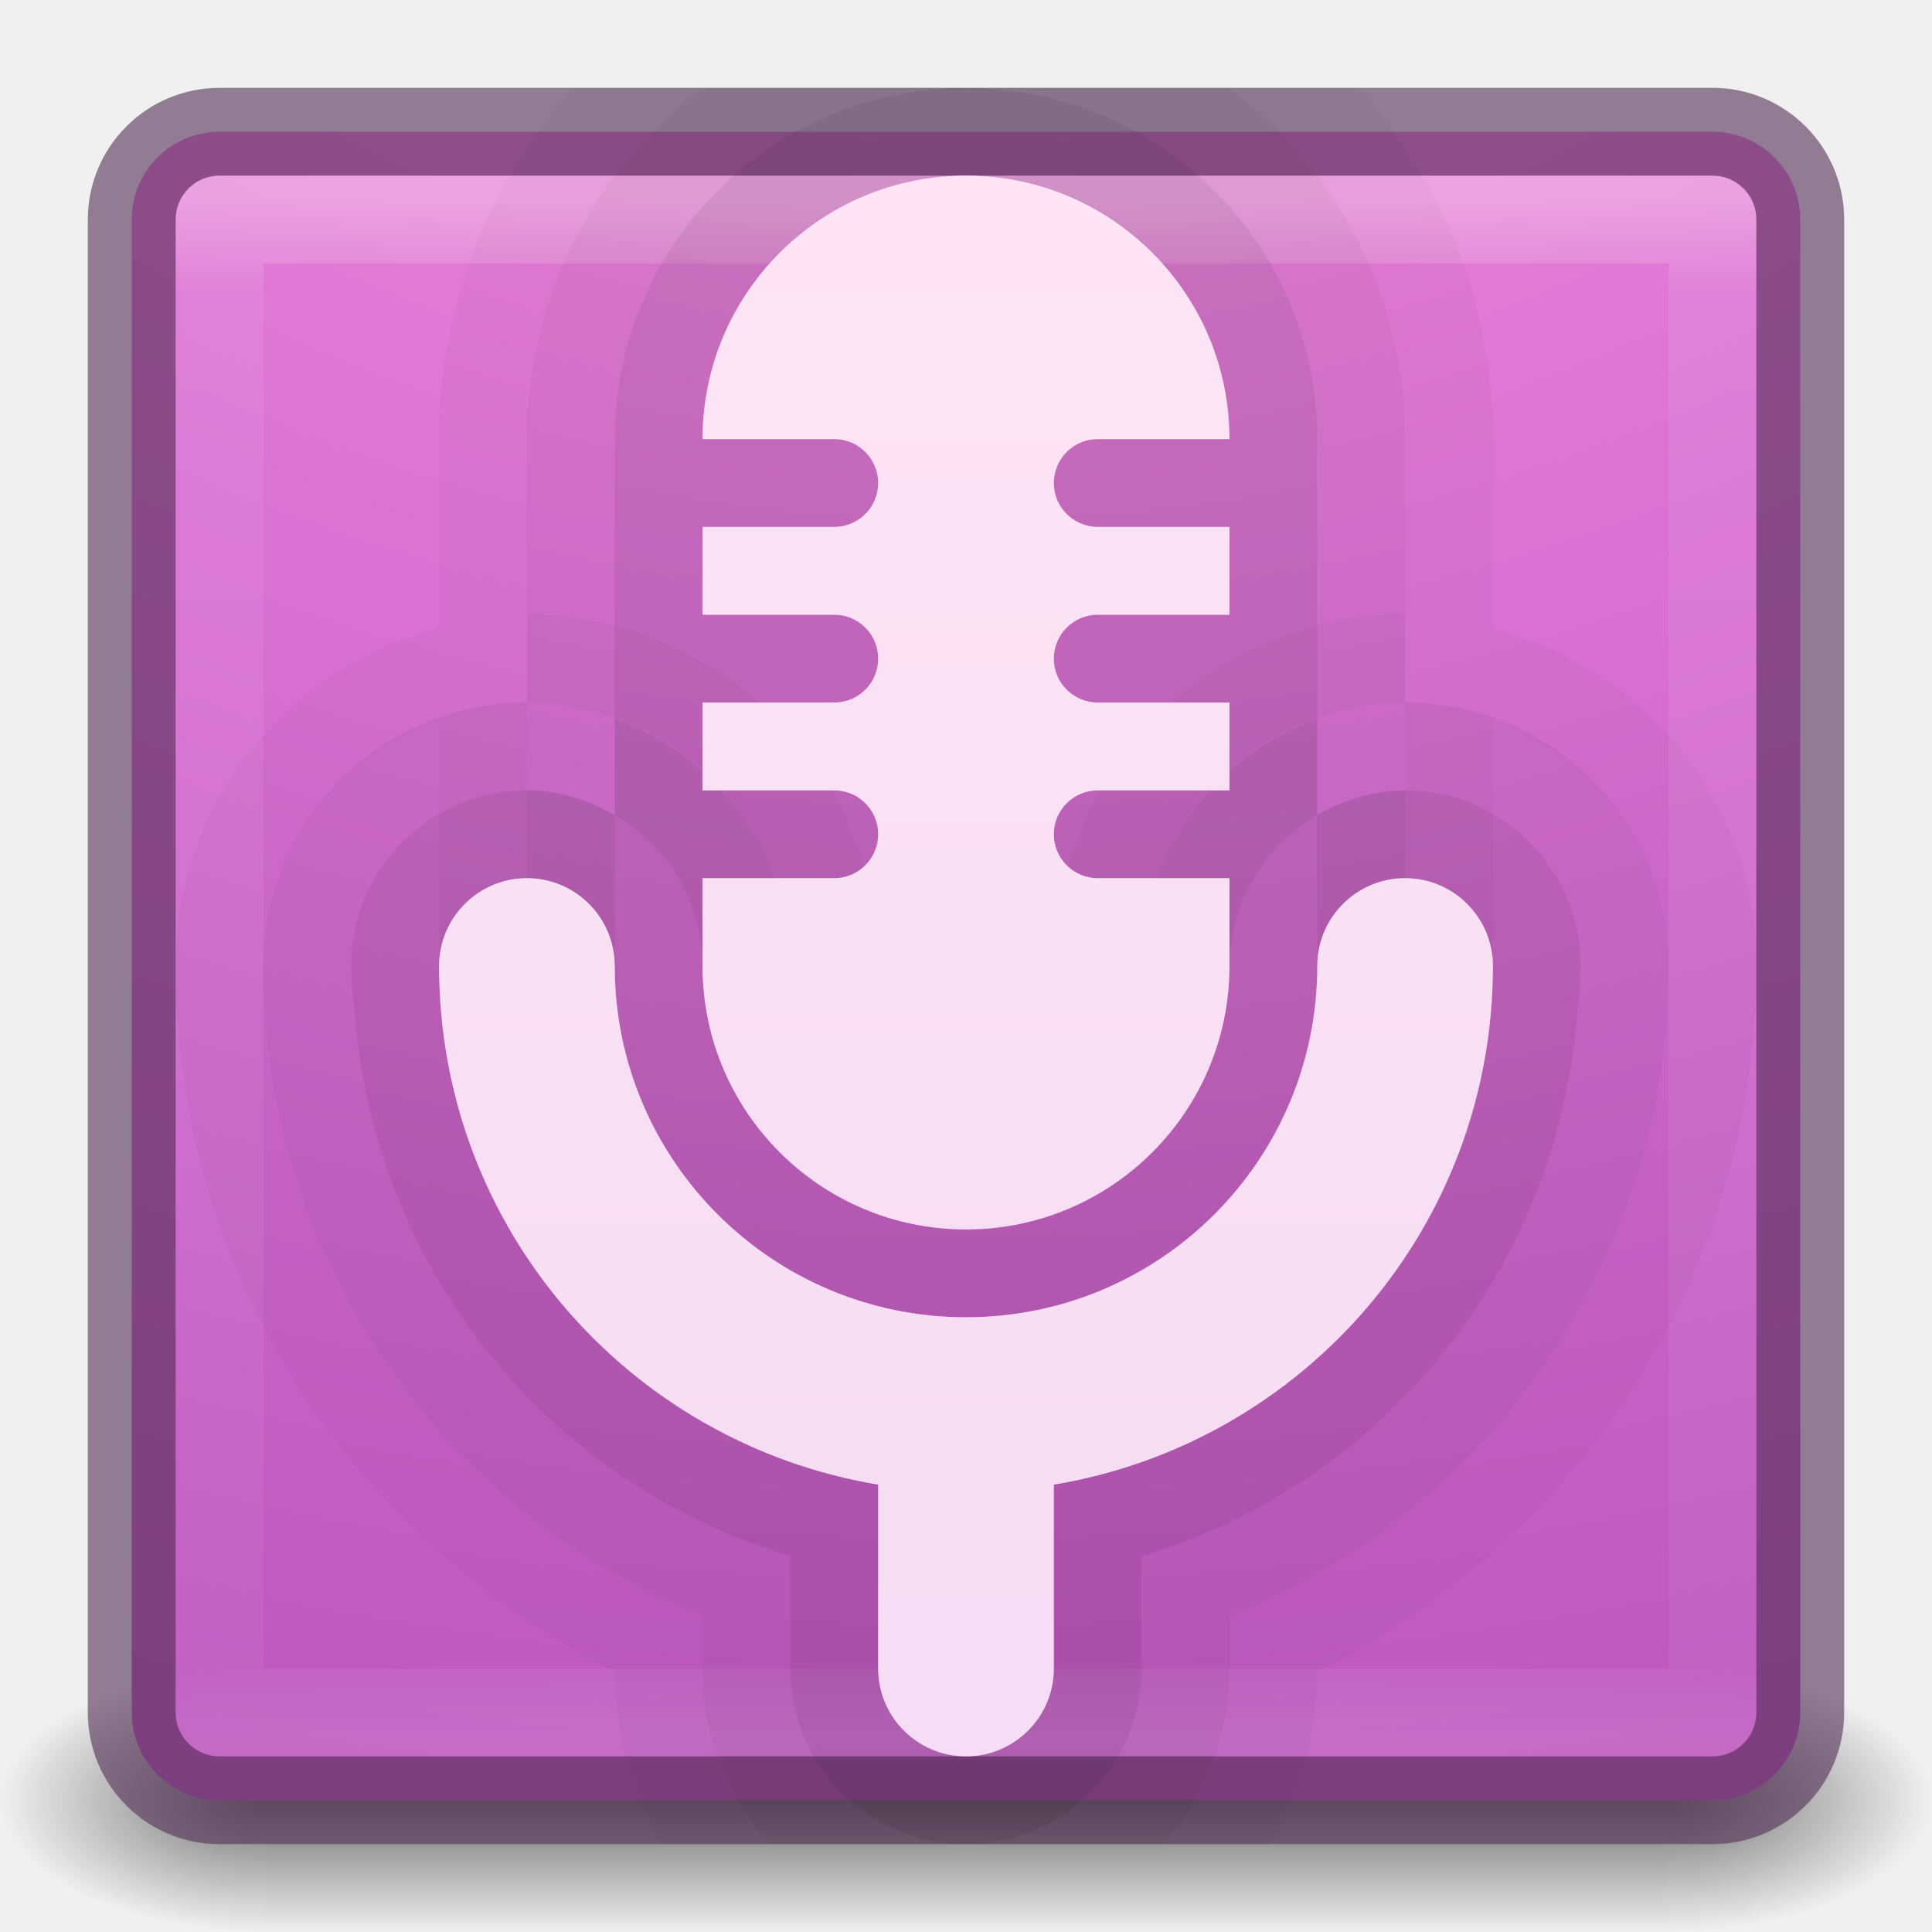
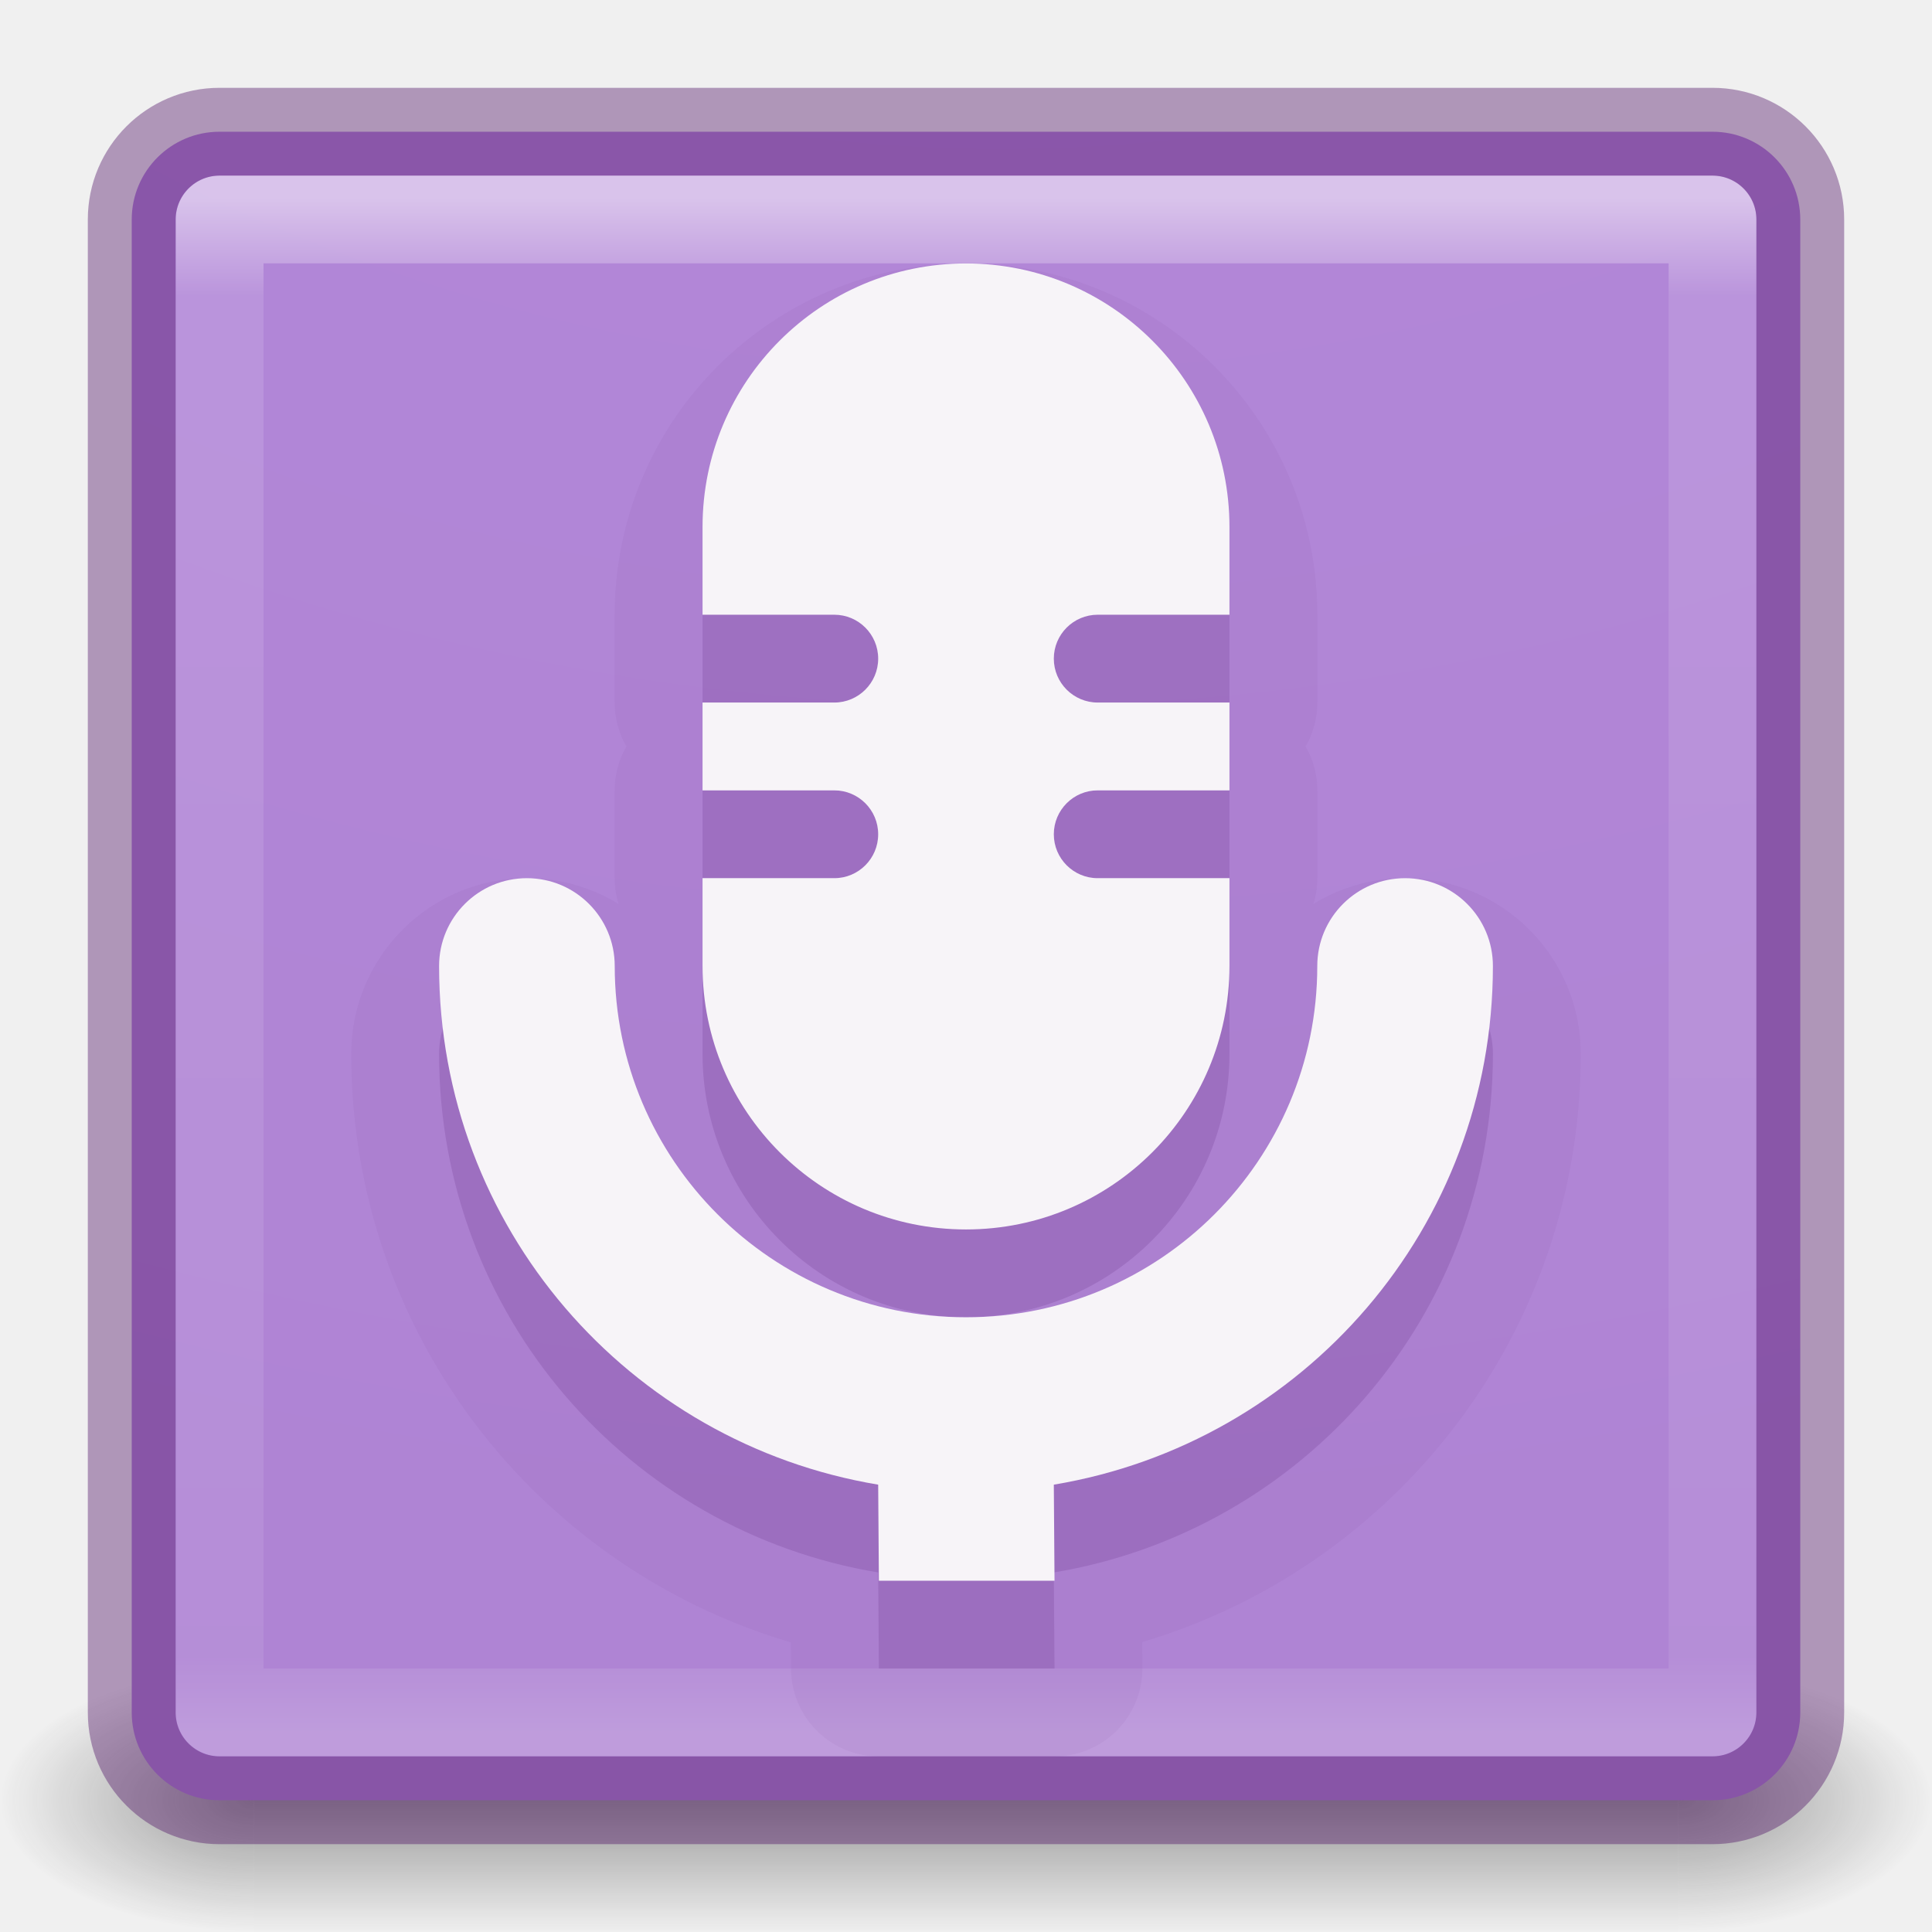
- <svg xmlns="http://www.w3.org/2000/svg" xmlns:xlink="http://www.w3.org/1999/xlink" width="22" height="22" id="svg2" version="1.1">
-   <defs id="defs4">
-     <linearGradient gradientTransform="translate(-1,1020.362)" xlink:href="#linearGradient7251" id="linearGradient7484" x1="16" y1="7" x2="16" y2="27" gradientUnits="userSpaceOnUse" />
-     <linearGradient id="linearGradient7251">
-       <stop style="stop-color:#fc93dc;stop-opacity:1;" offset="0" id="stop7253" />
-       <stop style="stop-color:#da72d3;stop-opacity:1" offset="1" id="stop7255" />
+ <svg xmlns="http://www.w3.org/2000/svg" xmlns:xlink="http://www.w3.org/1999/xlink" version="1.1" width="22" height="22" id="svg7107">
+   <defs id="defs7109">
+     <linearGradient x1="24" y1="5" x2="24" y2="43" id="linearGradient5397" xlink:href="#linearGradient3924-64" gradientUnits="userSpaceOnUse" gradientTransform="matrix(0.4594595,0,0,0.4594595,-0.0257811,-0.0282497)" />
+     <linearGradient id="linearGradient3924-64">
+       <stop id="stop3926-3-6" style="stop-color:#ffffff;stop-opacity:1" offset="0" />
+       <stop id="stop3928-0" style="stop-color:#ffffff;stop-opacity:0.235" offset="0.063" />
+       <stop id="stop3930-3-59" style="stop-color:#ffffff;stop-opacity:0.157" offset="0.951" />
+       <stop id="stop3932-0" style="stop-color:#ffffff;stop-opacity:0.392" offset="1" />
    </linearGradient>
-     <linearGradient xlink:href="#linearGradient7251" id="linearGradient7320" gradientUnits="userSpaceOnUse" x1="24" y1="19" x2="24" y2="37" />
-     <linearGradient id="linearGradient7501">
-       <stop style="stop-color:#fc93dc;stop-opacity:1;" offset="0" id="stop7503" />
-       <stop style="stop-color:#da72d3;stop-opacity:1" offset="1" id="stop7505" />
+     <linearGradient x1="227.204" y1="63.106" x2="227.204" y2="76.997" id="linearGradient5874-6" xlink:href="#linearGradient5803-0" gradientUnits="userSpaceOnUse" gradientTransform="translate(-214,-57.99999)" />
+     <linearGradient id="linearGradient5803-0">
+       <stop id="stop5805-3" style="stop-color:#fff5ef;stop-opacity:1" offset="0" />
+       <stop id="stop5807-4" style="stop-color:#fef8dd;stop-opacity:1" offset="1" />
    </linearGradient>
-     <linearGradient xlink:href="#linearGradient3924-2-2-5-8" id="linearGradient20983" gradientUnits="userSpaceOnUse" gradientTransform="matrix(0.4594595,0,0,0.4594595,-0.0270276,1030.335)" x1="24" y1="5" x2="24" y2="43" />
-     <linearGradient id="linearGradient3924-2-2-5-8">
-       <stop id="stop3926-9-4-9-6" style="stop-color:#ffffff;stop-opacity:1" offset="0" />
-       <stop id="stop3928-9-8-6-5" style="stop-color:#ffffff;stop-opacity:0.235" offset="0.063" />
-       <stop id="stop3930-3-5-1-7" style="stop-color:#ffffff;stop-opacity:0.157" offset="0.951" />
-       <stop id="stop3932-8-0-4-8" style="stop-color:#ffffff;stop-opacity:0.392" offset="1" />
+     <radialGradient cx="6.73" cy="9.957" r="12.672" fx="6.2" fy="9.957" id="radialGradient5679-7" xlink:href="#linearGradient3671-580-6" gradientUnits="userSpaceOnUse" gradientTransform="matrix(0,4.627013,-5.680493,0,67.96616,-39.74506)" />
+     <linearGradient id="linearGradient2867-449-88-871-390-598-476-591-434-148-57-177-8-3-3-6-4-8-8-8">
+       <stop id="stop3750-1-0-7-6-6-1-3-9" style="stop-color:#ffcd7d;stop-opacity:1" offset="0" />
+       <stop id="stop3752-3-7-4-0-32-8-923-0" style="stop-color:#fc8f36;stop-opacity:1" offset="0.262" />
+       <stop id="stop3754-1-8-5-2-7-6-7-1" style="stop-color:#e23a0e;stop-opacity:1" offset="0.705" />
+       <stop id="stop3756-1-6-2-6-6-1-96-6" style="stop-color:#ac441f;stop-opacity:1" offset="1" />
    </linearGradient>
-     <radialGradient xlink:href="#linearGradient3671-580-6" id="radialGradient20986" gradientUnits="userSpaceOnUse" gradientTransform="matrix(0,4.45294,-5.466788,0,65.83827,991.2375)" cx="7.145" cy="10.031" fx="7.145" fy="10.031" r="12.672" />
+     <radialGradient cx="4.993" cy="43.5" r="2.5" fx="4.993" fy="43.5" id="radialGradient3082-6" xlink:href="#linearGradient3688-166-749-9" gradientUnits="userSpaceOnUse" gradientTransform="matrix(2.003784,0,0,1.4,27.98813,-17.4)" />
+     <linearGradient id="linearGradient3688-166-749-9">
+       <stop id="stop2883-2" style="stop-color:#181818;stop-opacity:1" offset="0" />
+       <stop id="stop2885-2" style="stop-color:#181818;stop-opacity:0" offset="1" />
+     </linearGradient>
+     <radialGradient cx="4.993" cy="43.5" r="2.5" fx="4.993" fy="43.5" id="radialGradient3084-4" xlink:href="#linearGradient3688-464-309-7-6" gradientUnits="userSpaceOnUse" gradientTransform="matrix(2.003784,0,0,1.4,-20.01187,-104.4)" />
+     <linearGradient id="linearGradient3688-464-309-7-6">
+       <stop id="stop2889-75" style="stop-color:#181818;stop-opacity:1" offset="0" />
+       <stop id="stop2891-4-9" style="stop-color:#181818;stop-opacity:0" offset="1" />
+     </linearGradient>
+     <linearGradient x1="25.058" y1="47.028" x2="25.058" y2="39.999" id="linearGradient3086-8" xlink:href="#linearGradient3702-501-757-1" gradientUnits="userSpaceOnUse" />
+     <linearGradient id="linearGradient3702-501-757-1">
+       <stop id="stop2895-2" style="stop-color:#181818;stop-opacity:0" offset="0" />
+       <stop id="stop2897-89" style="stop-color:#181818;stop-opacity:1" offset="0.5" />
+       <stop id="stop2899-36" style="stop-color:#181818;stop-opacity:0" offset="1" />
+     </linearGradient>
+     <linearGradient x1="24" y1="5" x2="24" y2="43" id="linearGradient4161" xlink:href="#linearGradient3924-64" gradientUnits="userSpaceOnUse" gradientTransform="matrix(0.6216216,0,0,0.6216216,23.31837,5.225158)" />
+     <radialGradient cx="6.73" cy="9.957" r="12.672" fx="6.2" fy="9.957" id="radialGradient5600-7" xlink:href="#linearGradient3671-580-6" gradientUnits="userSpaceOnUse" gradientTransform="matrix(0,6.088175,-7.474333,0,113.1928,-46.62579)" />
    <linearGradient id="linearGradient3671-580-6">
-       <stop id="stop4088-6" style="stop-color:#fc93dc;stop-opacity:1" offset="0" />
-       <stop id="stop4090-4" style="stop-color:#da72d3;stop-opacity:1" offset="0.262" />
-       <stop id="stop4092-6" style="stop-color:#a33fab;stop-opacity:1" offset="0.705" />
-       <stop id="stop4094-2" style="stop-color:#502b58;stop-opacity:1" offset="1" />
+       <stop id="stop4088-6" style="stop-color:#b488da;stop-opacity:1" offset="0" />
+       <stop id="stop4094-2" style="stop-color:#aa80ce;stop-opacity:1" offset="1" />
    </linearGradient>
-     <linearGradient xlink:href="#linearGradient3702-501-757-8-4-1-1" id="linearGradient6650" gradientUnits="userSpaceOnUse" gradientTransform="matrix(0.5714286,0,0,0.4285714,-1.714285,1031.219)" x1="25.058" y1="47.028" x2="25.058" y2="39.999" />
-     <linearGradient id="linearGradient3702-501-757-8-4-1-1">
-       <stop id="stop2895-8-9-9-1" style="stop-color:#181818;stop-opacity:0" offset="0" />
-       <stop id="stop2897-7-8-7-7" style="stop-color:#181818;stop-opacity:1" offset="0.5" />
-       <stop id="stop2899-4-5-1-5" style="stop-color:#181818;stop-opacity:0" offset="1" />
-     </linearGradient>
-     <radialGradient xlink:href="#linearGradient3688-464-309-9-2-4-2" id="radialGradient6653" gradientUnits="userSpaceOnUse" gradientTransform="matrix(1.20227,0,0,0.6,-10.00712,-1075.962)" cx="4.993" cy="43.5" fx="4.993" fy="43.5" r="2.5" />
-     <linearGradient id="linearGradient3688-464-309-9-2-4-2">
-       <stop id="stop2889-7-9-6-9" style="stop-color:#181818;stop-opacity:1" offset="0" />
-       <stop id="stop2891-6-6-1-7" style="stop-color:#181818;stop-opacity:0" offset="1" />
-     </linearGradient>
-     <radialGradient xlink:href="#linearGradient3688-166-749-4-0-3-8" id="radialGradient6656" gradientUnits="userSpaceOnUse" gradientTransform="matrix(1.20227,0,0,0.6,20.99288,1023.762)" cx="4.993" cy="43.5" fx="4.993" fy="43.5" r="2.5" />
-     <linearGradient id="linearGradient3688-166-749-4-0-3-8">
-       <stop id="stop2883-4-0-1-8" style="stop-color:#181818;stop-opacity:1" offset="0" />
-       <stop id="stop2885-9-2-9-6" style="stop-color:#181818;stop-opacity:0" offset="1" />
-     </linearGradient>
-     <radialGradient r="2.5" fy="43.5" fx="4.993" cy="43.5" cx="4.993" gradientTransform="matrix(1.20227,0,0,0.6,13.99288,1023.762)" gradientUnits="userSpaceOnUse" id="radialGradient7548" xlink:href="#linearGradient3688-166-749-4-0-3-8" />
-     <clipPath clipPathUnits="userSpaceOnUse" id="clipPath6360">
-       <rect style="fill:#ffffff;fill-opacity:1;fill-rule:nonzero;stroke:none" id="rect6362" width="18" height="20" x="15" y="1022.362" />
-     </clipPath>
-     <radialGradient xlink:href="#linearGradient3688-166-749-4-0-3-8" id="radialGradient6189" gradientUnits="userSpaceOnUse" gradientTransform="matrix(1.20227,0,0,0.6,13.99288,1023.762)" cx="4.993" cy="43.5" fx="4.993" fy="43.5" r="2.5" />
-     <radialGradient xlink:href="#linearGradient3688-464-309-9-2-4-2" id="radialGradient6191" gradientUnits="userSpaceOnUse" gradientTransform="matrix(1.20227,0,0,0.6,-10.00712,-1075.962)" cx="4.993" cy="43.5" fx="4.993" fy="43.5" r="2.5" />
-     <linearGradient xlink:href="#linearGradient3702-501-757-8-4-1-1" id="linearGradient6193" gradientUnits="userSpaceOnUse" gradientTransform="matrix(0.5714286,0,0,0.4285714,-1.714285,1031.219)" x1="25.058" y1="47.028" x2="25.058" y2="39.999" />
+     <radialGradient cx="4.993" cy="43.5" r="2.5" fx="4.993" fy="43.5" id="radialGradient2976" xlink:href="#linearGradient3688-166-749-9" gradientUnits="userSpaceOnUse" gradientTransform="matrix(2.003784,0,0,1.4,27.98813,-17.4)" />
+     <radialGradient cx="4.993" cy="43.5" r="2.5" fx="4.993" fy="43.5" id="radialGradient2978" xlink:href="#linearGradient3688-166-749-9" gradientUnits="userSpaceOnUse" gradientTransform="matrix(2.003784,0,0,1.4,-20.01187,-104.4)" />
  </defs>
-   <g id="layer1" transform="translate(0,-1030.362)">
-     <g id="g6364" transform="translate(-1,1.000017)">
-       <rect style="opacity:0.6;fill:url(#radialGradient6189);fill-opacity:1;stroke:none" id="rect2801-5-5-7-9" y="1048.362" x="20" height="3" width="3" />
-       <rect style="opacity:0.6;fill:url(#radialGradient6191);fill-opacity:1;stroke:none" id="rect3696-3-0-3-7" transform="scale(-1,-1)" y="-1051.362" x="-4" height="3" width="3" />
-       <rect style="opacity:0.6;fill:url(#linearGradient6193);fill-opacity:1;stroke:none" id="rect3700-5-6-8-4" y="1048.362" x="4" height="3" width="16" />
-     </g>
-     <rect style="color:#000000;fill:url(#radialGradient20986);fill-opacity:1;fill-rule:nonzero;stroke:none;stroke-width:1;marker:none;visibility:visible;display:inline;overflow:visible;enable-background:accumulate" id="rect5505-21-3-8-5-2" y="1031.862" x="1.5" ry="1" rx="1" height="19" width="19" />
-     <rect style="opacity:0.3;fill:none;stroke:url(#linearGradient20983);stroke-width:1;stroke-linecap:round;stroke-linejoin:round;stroke-miterlimit:4;stroke-opacity:1;stroke-dasharray:none;stroke-dashoffset:0" id="rect6741-5-0-2-3" y="1032.862" x="2.5" height="17" width="17" />
-     <rect style="opacity:0.6;color:#000000;fill:none;stroke:#542f57;stroke-width:1;stroke-linecap:round;stroke-linejoin:round;stroke-miterlimit:4;stroke-opacity:1;stroke-dasharray:none;stroke-dashoffset:0;marker:none;visibility:visible;display:inline;overflow:visible;enable-background:accumulate" id="rect5505-21-3-8-9-1-1" y="1.5" x="-1050.862" ry="1" rx="1" height="19" width="19" transform="matrix(0,-1,1,0,0,0)" />
-     <g transform="translate(-13.00005,9.000017)" id="g7346" clip-path="url(#clipPath6360)">
-       <path id="path7294" d="m 24,1020.362 c -3.314,0 -6,2.686 -6,6 l 0,2.156 c -1.724,0.445 -3,1.98 -3,3.844 0,3.527 2.045,6.556 5,8.031 0.017,2.195 1.801,3.969 4,3.969 2.199,0 3.983,-1.774 4,-3.969 2.955,-1.476 5,-4.504 5,-8.031 0,-1.863 -1.276,-3.399 -3,-3.844 l 0,-2.156 c 0,-3.314 -2.686,-6 -6,-6 z m 0,1 c 2.761,0 5,2.239 5,5 l 0,2 c -2.209,0 -4,1.791 -4,4 0,0.552 -0.448,1 -1,1 -0.552,0 -1,-0.448 -1,-1 0,-2.209 -1.791,-4 -4,-4 l 0,-2 c 0,-2.761 2.239,-5 5,-5 z m -5,8 c 1.657,0 3,1.343 3,3 0,1.105 0.895,2 2,2 1.105,0 2,-0.895 2,-2 0,-1.657 1.343,-3 3,-3 l 0,3 c 0,2.761 -2.239,5 -5,5 -2.761,0 -5,-2.239 -5,-5 l 0,-3 z m -1,0.188 0,2.812 c 0,3.314 2.686,6 6,6 3.314,0 6,-2.686 6,-6 l 0,-2.812 c 1.158,0.415 2,1.511 2,2.812 0,3.359 -2.066,6.22 -5,7.406 l 0,0.594 c 0,1.657 -1.343,3 -3,3 -1.657,0 -3,-1.343 -3,-3 l 0,-0.594 c -2.934,-1.186 -5,-4.048 -5,-7.406 0,-1.301 0.842,-2.397 2,-2.812 z" style="opacity:0.03;fill:#000000;fill-opacity:1;fill-rule:nonzero;stroke:none" />
-       <path id="path7263" d="m 24,1021.362 c -2.761,0 -5,2.239 -5,5 l 0,3 c -1.657,0 -3,1.343 -3,3 0,3.359 2.066,6.22 5,7.406 l 0,0.594 c 0,1.657 1.343,3 3,3 1.657,0 3,-1.343 3,-3 l 0,-0.594 c 2.934,-1.186 5,-4.048 5,-7.406 0,-1.657 -1.343,-3 -3,-3 l 0,-3 c 0,-2.761 -2.239,-5 -5,-5 z m 0,1 c 2.209,0 4,1.791 4,4 l 0,3.188 c -1.158,0.415 -2,1.511 -2,2.812 0,1.105 -0.895,2 -2,2 -1.105,0 -2,-0.895 -2,-2 0,-1.301 -0.842,-2.397 -2,-2.812 l 0,-3.188 c 0,-2.209 1.791,-4 4,-4 z m -5,8 0,2 c 0,2.761 2.239,5 5,5 2.761,0 5,-2.239 5,-5 l 0,-2 c 1.105,0 2,0.895 2,2 0,0.138 -0.005,0.276 -0.031,0.406 -0.172,2.995 -2.197,5.492 -4.969,6.312 l 0,1.281 c 0,1.105 -0.895,2 -2,2 -1.105,0 -2,-0.895 -2,-2 l 0,-1.281 c -2.772,-0.82 -4.797,-3.318 -4.969,-6.312 C 17.005,1032.638 17,1032.5 17,1032.362 c 0,-1.105 0.895,-2 2,-2 z m 1,0.281 c 0.597,0.346 1,0.979 1,1.719 0,1.657 1.343,3 3,3 1.657,0 3,-1.343 3,-3 0,-0.74 0.403,-1.373 1,-1.719 l 0,1.719 c 0,2.209 -1.791,4 -4,4 -2.209,0 -4,-1.791 -4,-4 l 0,-1.719 z" style="opacity:0.06;fill:#000000;fill-opacity:1;fill-rule:nonzero;stroke:none" />
-       <path id="path7231" d="m 24,1022.362 c -2.209,0 -4,1.791 -4,4 l 0,4.281 c -0.295,-0.171 -0.635,-0.281 -1,-0.281 -1.105,0 -2,0.895 -2,2 0,0.138 0.005,0.276 0.031,0.406 0.172,2.995 2.197,5.492 4.969,6.312 l 0,1.281 c 0,1.105 0.895,2 2,2 1.105,0 2,-0.895 2,-2 l 0,-1.281 c 2.772,-0.82 4.797,-3.318 4.969,-6.312 0.027,-0.13 0.031,-0.268 0.031,-0.406 0,-1.105 -0.895,-2 -2,-2 -0.365,0 -0.705,0.111 -1,0.281 l 0,-4.281 c 0,-2.209 -1.791,-4 -4,-4 z" style="opacity:0.12;fill:#000000;fill-opacity:1;fill-rule:nonzero;stroke:none" />
-       <path id="path7139" transform="translate(0,1004.362)" d="m 24,19 c -1.657,0 -3,1.343 -3,3 l 1.5,0 c 0.276,0 0.5,0.224 0.5,0.5 0,0.276 -0.224,0.5 -0.5,0.5 l -1.5,0 0,1 1.5,0 c 0.276,0 0.5,0.224 0.5,0.5 0,0.276 -0.224,0.5 -0.5,0.5 l -1.5,0 0,1 1.5,0 c 0.276,0 0.5,0.224 0.5,0.5 0,0.276 -0.224,0.5 -0.5,0.5 l -1.5,0 0,1 c 0,1.657 1.343,3 3,3 1.657,0 3,-1.343 3,-3 l 0,-1 -1.5,0 C 25.224,27 25,26.776 25,26.5 25,26.224 25.224,26 25.5,26 l 1.5,0 0,-1 -1.5,0 C 25.224,25 25,24.776 25,24.5 25,24.224 25.224,24 25.5,24 l 1.5,0 0,-1 -1.5,0 C 25.224,23 25,22.776 25,22.5 25,22.224 25.224,22 25.5,22 l 1.5,0 c 0,-1.657 -1.343,-3 -3,-3 z m -5,8 c -0.552,0 -1,0.448 -1,1 0,2.976 2.159,5.433 5,5.906 L 23,36 c 0,0.552 0.448,1 1,1 0.552,0 1,-0.448 1,-1 l 0,-2.094 c 2.841,-0.473 5,-2.931 5,-5.906 0,-0.552 -0.448,-1 -1,-1 -0.552,0 -1,0.448 -1,1 0,2.209 -1.791,4 -4,4 -2.209,0 -4,-1.791 -4,-4 0,-0.552 -0.448,-1 -1,-1 z" style="fill:#ffffff;fill-opacity:1;fill-rule:nonzero;stroke:none" />
-       <path id="path7261" transform="translate(0,1004.362)" d="m 24,19 c -1.657,0 -3,1.343 -3,3 l 1.5,0 c 0.276,0 0.5,0.224 0.5,0.5 0,0.276 -0.224,0.5 -0.5,0.5 l -1.5,0 0,1 1.5,0 c 0.276,0 0.5,0.224 0.5,0.5 0,0.276 -0.224,0.5 -0.5,0.5 l -1.5,0 0,1 1.5,0 c 0.276,0 0.5,0.224 0.5,0.5 0,0.276 -0.224,0.5 -0.5,0.5 l -1.5,0 0,1 c 0,1.657 1.343,3 3,3 1.657,0 3,-1.343 3,-3 l 0,-1 -1.5,0 C 25.224,27 25,26.776 25,26.5 25,26.224 25.224,26 25.5,26 l 1.5,0 0,-1 -1.5,0 C 25.224,25 25,24.776 25,24.5 25,24.224 25.224,24 25.5,24 l 1.5,0 0,-1 -1.5,0 C 25.224,23 25,22.776 25,22.5 25,22.224 25.224,22 25.5,22 l 1.5,0 c 0,-1.657 -1.343,-3 -3,-3 z m -5,8 c -0.552,0 -1,0.448 -1,1 0,2.976 2.159,5.433 5,5.906 L 23,36 c 0,0.552 0.448,1 1,1 0.552,0 1,-0.448 1,-1 l 0,-2.094 c 2.841,-0.473 5,-2.931 5,-5.906 0,-0.552 -0.448,-1 -1,-1 -0.552,0 -1,0.448 -1,1 0,2.209 -1.791,4 -4,4 -2.209,0 -4,-1.791 -4,-4 0,-0.552 -0.448,-1 -1,-1 z" style="opacity:0.25;fill:url(#linearGradient7320);fill-opacity:1;fill-rule:nonzero;stroke:none" />
+   <g style="display:inline" id="g2036-4" transform="matrix(0.55,0,0,0.3333336,-2.200001,6.33333)">
+     <g style="opacity:0.4" id="g3712-8" transform="matrix(1.052632,0,0,1.285713,-1.263158,-13.42854)">
+       <rect style="fill:url(#radialGradient3082-6);fill-opacity:1;stroke:none" id="rect2801-6" y="40" x="38" height="7" width="5" />
+       <rect style="fill:url(#radialGradient3084-4);fill-opacity:1;stroke:none" id="rect3696-20" transform="scale(-1,-1)" y="-47" x="-10" height="7" width="5" />
+       <rect style="fill:url(#linearGradient3086-8);fill-opacity:1;stroke:none" id="rect3700-5" y="40" x="10" height="7" width="28" />
    </g>
  </g>
+   <rect style="color:#000000;display:inline;overflow:visible;visibility:visible;fill:url(#radialGradient5679-7);fill-opacity:1;fill-rule:nonzero;stroke:none;stroke-width:1;marker:none;enable-background:accumulate" id="rect5505-21-8" y="1.5" x="1.5" ry="1" rx="1" height="19" width="19" />
+   <rect style="opacity:0.5;fill:none;stroke:url(#linearGradient5397);stroke-width:1;stroke-linecap:round;stroke-linejoin:round;stroke-miterlimit:4;stroke-dasharray:none;stroke-dashoffset:0;stroke-opacity:1" id="rect6741-9" y="2.499" x="2.501" height="17" width="17" />
+   <rect style="color:#000000;display:inline;overflow:visible;visibility:visible;opacity:0.4;fill:none;stroke:#4d0e65;stroke-width:1;stroke-linecap:round;stroke-linejoin:round;stroke-miterlimit:4;stroke-dasharray:none;stroke-dashoffset:0;stroke-opacity:1;marker:none;enable-background:accumulate" id="rect5505-21-8-1" y="1.5" x="1.5" ry="1" rx="1" height="19" width="19" />
+   <path id="path8384" d="M 11,4 C 9.343,4 8,5.343 8,7 L 8,8 9.5,8 C 9.776,8 10,8.224 10,8.5 10,8.776 9.776,9 9.5,9 L 8,9 8,10 9.5,10 C 9.776,10 10,10.224 10,10.5 10,10.776 9.776,11 9.5,11 L 8,11 8,12 c 0,1.657 1.343,3 3,3 1.657,0 3,-1.343 3,-3 l 0,-1 -1.5,0 C 12.224,11 12,10.776 12,10.5 12,10.224 12.224,10 12.5,10 L 14,10 14,9 12.5,9 C 12.224,9 12,8.776 12,8.5 12,8.224 12.224,8 12.5,8 L 14,8 14,7 C 14,5.343 12.657,4 11,4 Z m -5,7 c -0.552,0 -1,0.448 -1,1 0,2.976 2.159,5.433 5,5.906 L 10.008,19 l 2,0 L 12,17.906 c 2.841,-0.473 5,-2.931 5,-5.906 0,-0.552 -0.448,-1 -1,-1 -0.552,0 -1,0.448 -1,1 0,2.209 -1.791,4 -4,4 C 8.791,16 7,14.209 7,12 7,11.448 6.552,11 6,11 Z" style="color:#000000;font-style:normal;font-variant:normal;font-weight:normal;font-stretch:normal;font-size:medium;line-height:normal;font-family:sans-serif;text-indent:0;text-align:start;text-decoration:none;text-decoration-line:none;text-decoration-style:solid;text-decoration-color:#000000;letter-spacing:normal;word-spacing:normal;text-transform:none;direction:ltr;block-progression:tb;writing-mode:lr-tb;baseline-shift:baseline;text-anchor:start;white-space:normal;clip-rule:nonzero;display:inline;overflow:visible;visibility:visible;opacity:0.15;isolation:auto;mix-blend-mode:normal;color-interpolation:sRGB;color-interpolation-filters:linearRGB;solid-color:#000000;solid-opacity:1;fill:#4d0e65;fill-opacity:1;fill-rule:nonzero;stroke:none;stroke-width:1;stroke-linecap:round;stroke-linejoin:round;stroke-miterlimit:4;stroke-dasharray:none;stroke-dashoffset:0;stroke-opacity:1;color-rendering:auto;image-rendering:auto;shape-rendering:auto;text-rendering:auto;enable-background:accumulate" />
+   <path style="color:#000000;font-style:normal;font-variant:normal;font-weight:normal;font-stretch:normal;font-size:medium;line-height:normal;font-family:sans-serif;text-indent:0;text-align:start;text-decoration:none;text-decoration-line:none;text-decoration-style:solid;text-decoration-color:#000000;letter-spacing:normal;word-spacing:normal;text-transform:none;direction:ltr;block-progression:tb;writing-mode:lr-tb;baseline-shift:baseline;text-anchor:start;white-space:normal;clip-rule:nonzero;display:inline;overflow:visible;visibility:visible;opacity:1;isolation:auto;mix-blend-mode:normal;color-interpolation:sRGB;color-interpolation-filters:linearRGB;solid-color:#000000;solid-opacity:1;fill:#ffffff;fill-opacity:1;fill-rule:nonzero;stroke:none;stroke-width:1;stroke-linecap:round;stroke-linejoin:round;stroke-miterlimit:4;stroke-dasharray:none;stroke-dashoffset:0;stroke-opacity:1;color-rendering:auto;image-rendering:auto;shape-rendering:auto;text-rendering:auto;enable-background:accumulate" d="M 11,3 C 9.343,3 8,4.343 8,6 L 8,7 9.5,7 C 9.776,7 10,7.224 10,7.5 10,7.776 9.776,8 9.5,8 L 8,8 8,9 9.5,9 C 9.776,9 10,9.224 10,9.5 10,9.776 9.776,10 9.5,10 L 8,10 8,11 c 0,1.657 1.343,3 3,3 1.657,0 3,-1.343 3,-3 l 0,-1 -1.5,0 C 12.224,10 12,9.776 12,9.5 12,9.224 12.224,9 12.5,9 L 14,9 14,8 12.5,8 C 12.224,8 12,7.776 12,7.5 12,7.224 12.224,7 12.5,7 L 14,7 14,6 C 14,4.343 12.657,3 11,3 Z m -5,7 c -0.552,0 -1,0.448 -1,1 0,2.976 2.159,5.433 5,5.906 L 10.008,18 l 2,0 L 12,16.906 c 2.841,-0.473 5,-2.931 5,-5.906 0,-0.552 -0.448,-1 -1,-1 -0.552,0 -1,0.448 -1,1 0,2.209 -1.791,4 -4,4 C 8.791,15 7,13.209 7,11 7,10.448 6.552,10 6,10 Z" id="path7473-5" />
+   <path style="color:#000000;font-style:normal;font-variant:normal;font-weight:normal;font-stretch:normal;font-size:medium;line-height:normal;font-family:sans-serif;text-indent:0;text-align:start;text-decoration:none;text-decoration-line:none;text-decoration-style:solid;text-decoration-color:#000000;letter-spacing:normal;word-spacing:normal;text-transform:none;direction:ltr;block-progression:tb;writing-mode:lr-tb;baseline-shift:baseline;text-anchor:start;white-space:normal;clip-rule:nonzero;display:inline;overflow:visible;visibility:visible;opacity:0.05;isolation:auto;mix-blend-mode:normal;color-interpolation:sRGB;color-interpolation-filters:linearRGB;solid-color:#000000;solid-opacity:1;fill:#4d0e65;fill-opacity:1;fill-rule:nonzero;stroke:#4d0e65;stroke-width:2;stroke-linecap:round;stroke-linejoin:round;stroke-miterlimit:4;stroke-dasharray:none;stroke-dashoffset:0;stroke-opacity:1;color-rendering:auto;image-rendering:auto;shape-rendering:auto;text-rendering:auto;enable-background:accumulate" d="M 11,4 C 9.343,4 8,5.343 8,7 L 8,8 9.5,8 C 9.776,8 10,8.224 10,8.5 10,8.776 9.776,9 9.5,9 L 8,9 8,10 9.5,10 C 9.776,10 10,10.224 10,10.5 10,10.776 9.776,11 9.5,11 L 8,11 8,12 c 0,1.657 1.343,3 3,3 1.657,0 3,-1.343 3,-3 l 0,-1 -1.5,0 C 12.224,11 12,10.776 12,10.5 12,10.224 12.224,10 12.5,10 L 14,10 14,9 12.5,9 C 12.224,9 12,8.776 12,8.5 12,8.224 12.224,8 12.5,8 L 14,8 14,7 C 14,5.343 12.657,4 11,4 Z m -5,7 c -0.552,0 -1,0.448 -1,1 0,2.976 2.159,5.433 5,5.906 L 10.008,19 l 2,0 L 12,17.906 c 2.841,-0.473 5,-2.931 5,-5.906 0,-0.552 -0.448,-1 -1,-1 -0.552,0 -1,0.448 -1,1 0,2.209 -1.791,4 -4,4 C 8.791,16 7,14.209 7,12 7,11.448 6.552,11 6,11 Z" id="path8386" />
</svg>
